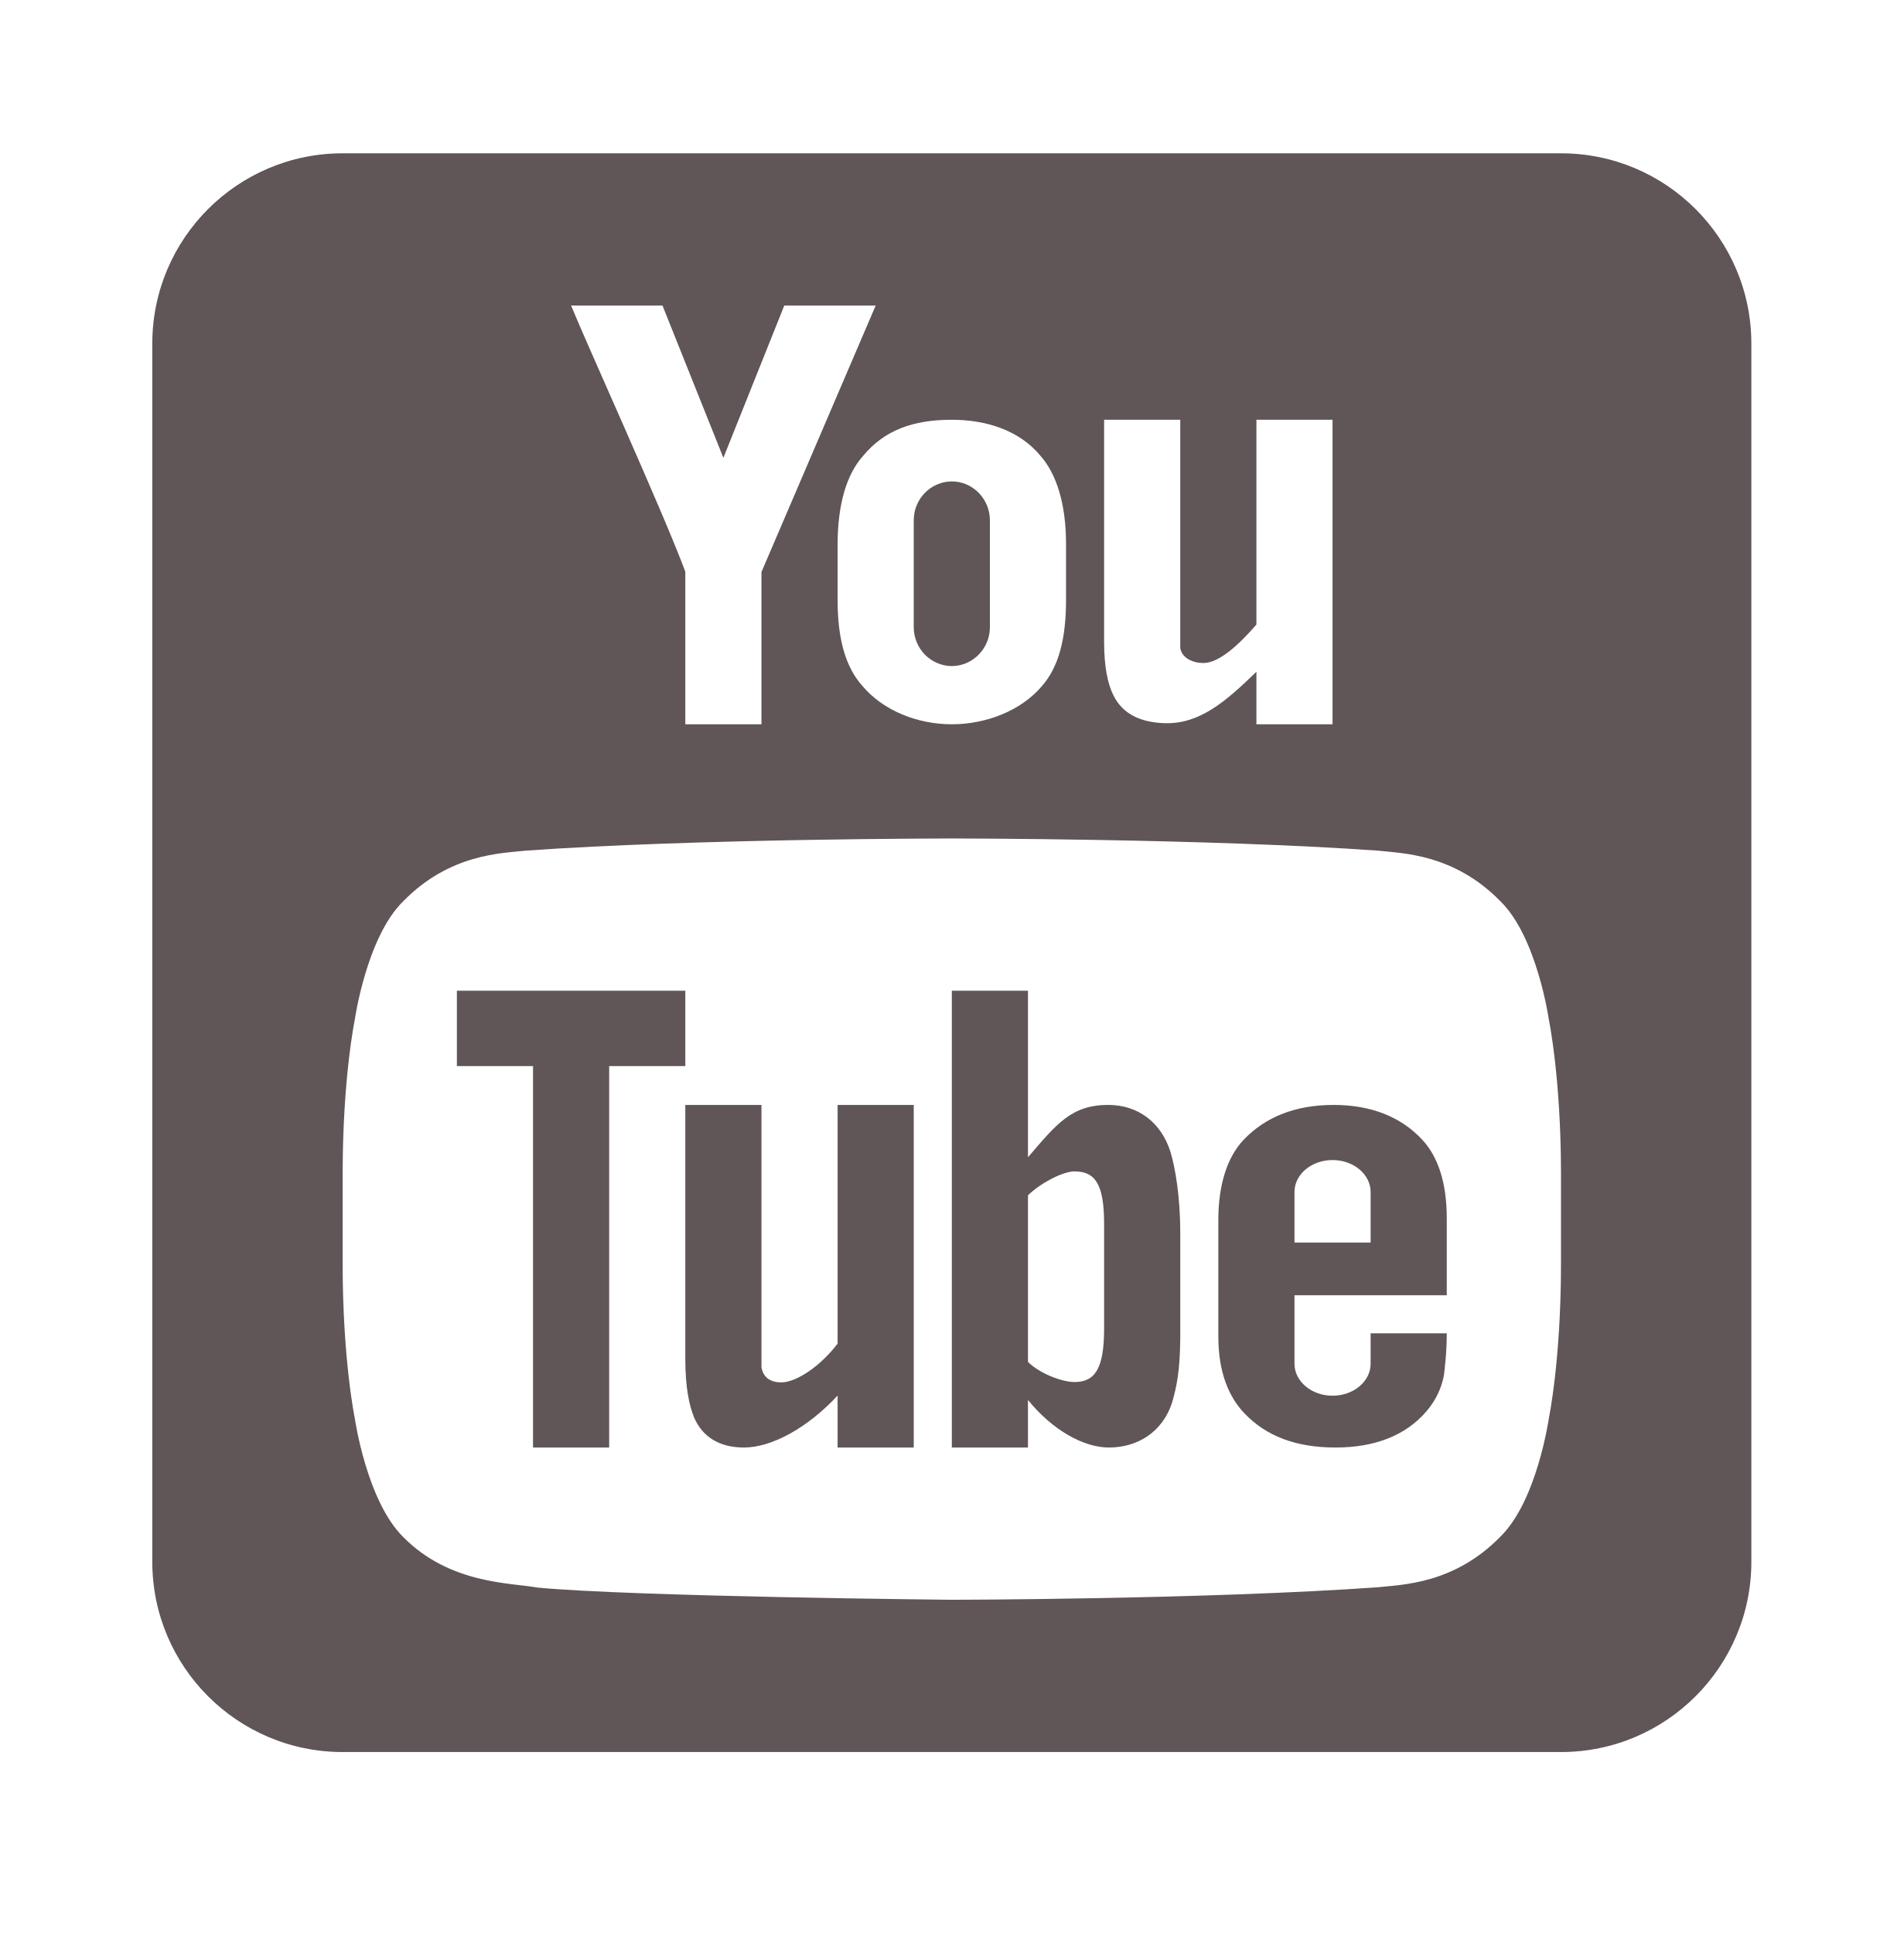
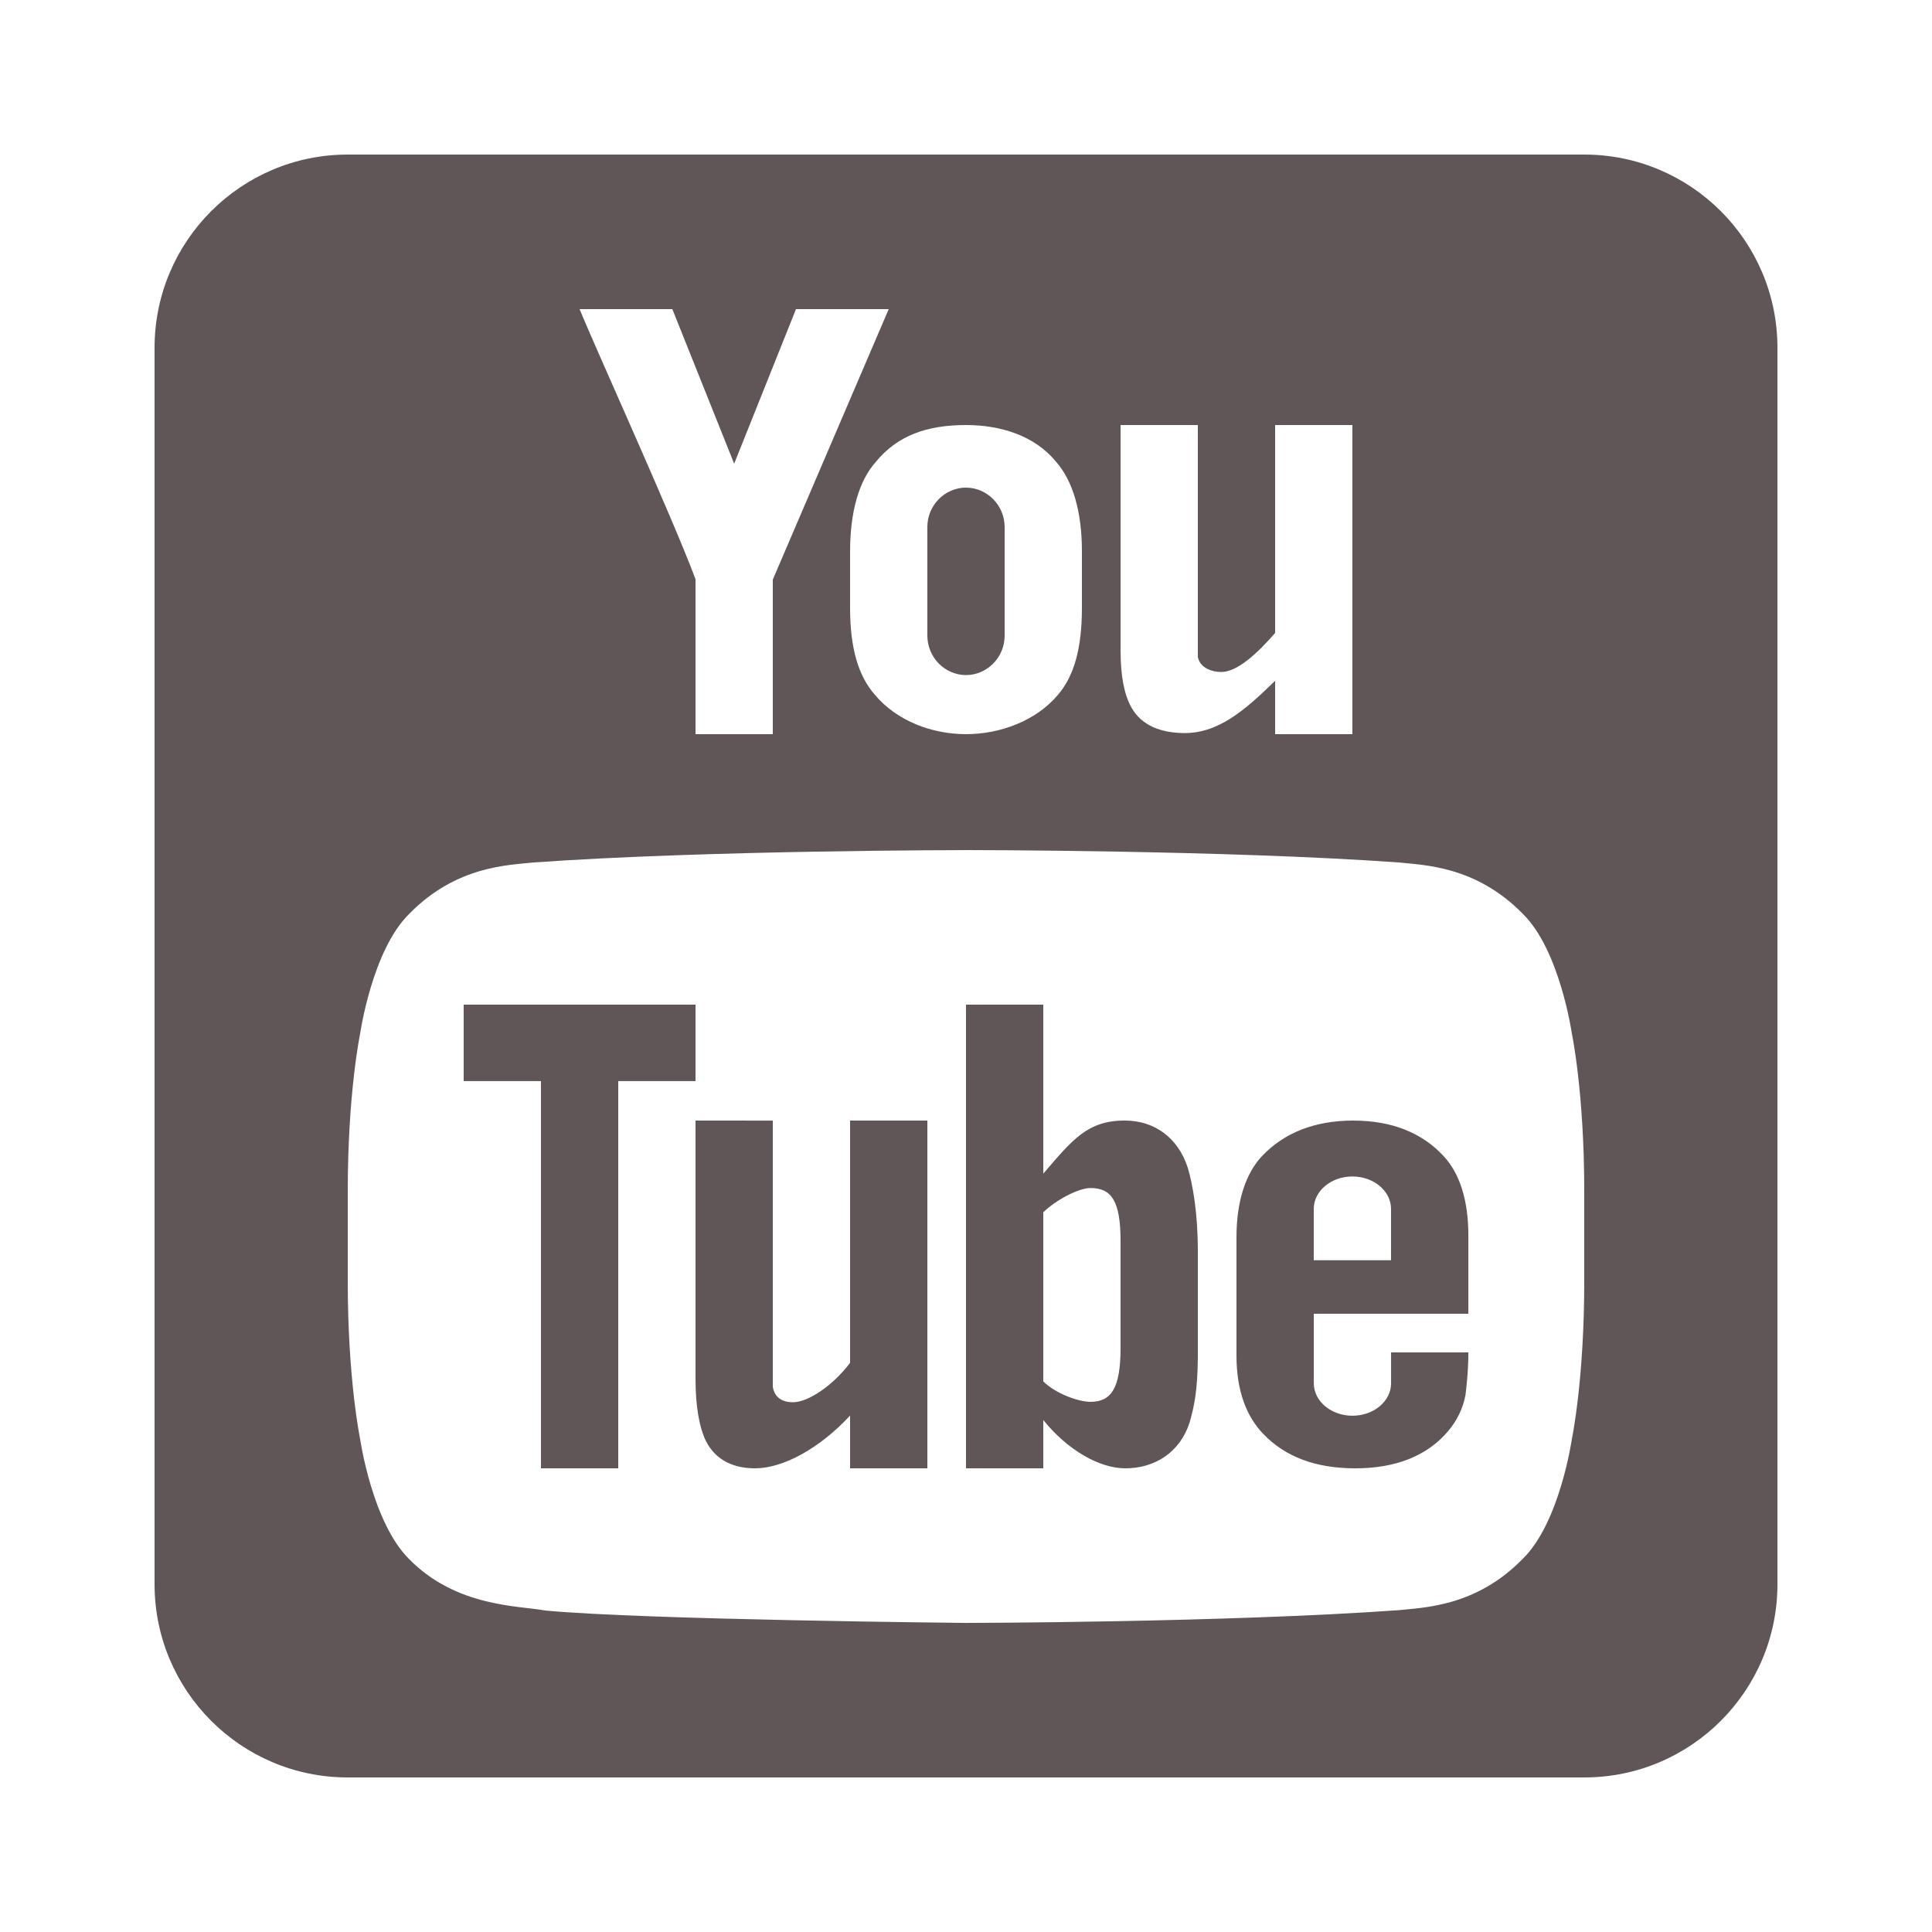
- <svg xmlns="http://www.w3.org/2000/svg" width="64" height="65" viewBox="0 0 64 65" fill="none">
-   <path d="M11.52 5.155C7.987 5.155 5.12 8.022 5.12 11.555V52.515C5.12 56.048 7.987 58.915 11.52 58.915H52.48C56.013 58.915 58.88 56.048 58.88 52.515V11.555C58.88 8.022 56.013 5.155 52.48 5.155H11.52ZM19.2 10.275H22.273L24.32 15.395L26.367 10.275H29.44L25.6 19.235V24.355H23.04V19.223C22.272 17.162 19.725 11.568 19.2 10.275ZM32 14.115C33.139 14.115 34.266 14.46 34.983 15.33C35.533 15.957 35.84 16.969 35.84 18.3V20.17C35.84 21.501 35.585 22.423 35.047 23.05C34.331 23.908 33.139 24.355 32 24.355C30.861 24.355 29.697 23.908 28.98 23.05C28.43 22.423 28.16 21.501 28.16 20.17V18.313C28.16 16.982 28.454 15.957 29.017 15.33C29.734 14.46 30.707 14.115 32 14.115ZM37.12 14.115H39.68V21.795C39.744 22.141 40.114 22.295 40.46 22.295C40.985 22.295 41.651 21.681 42.24 21.003V14.115H44.8V24.355H42.24V22.588C41.203 23.599 40.32 24.356 39.155 24.318C38.31 24.292 37.722 23.985 37.428 23.37C37.248 23.012 37.12 22.435 37.12 21.59V14.115ZM32 16.188C31.824 16.188 31.655 16.226 31.503 16.293C31.349 16.359 31.211 16.454 31.095 16.573C30.979 16.691 30.885 16.832 30.82 16.988C30.755 17.144 30.72 17.316 30.72 17.495V21.09C30.72 21.449 30.863 21.776 31.095 22.013C31.211 22.131 31.349 22.226 31.503 22.293C31.655 22.359 31.824 22.398 32 22.398C32.176 22.398 32.344 22.359 32.498 22.293C32.956 22.093 33.28 21.628 33.28 21.09V17.495C33.28 16.778 32.704 16.188 32 16.188ZM31.988 28.195H32.013C32.013 28.195 40.601 28.196 46.335 28.605C47.141 28.695 48.883 28.708 50.445 30.308C51.674 31.511 52.07 34.275 52.07 34.275C52.07 34.275 52.48 36.234 52.48 39.473V42.505C52.48 45.743 52.07 47.703 52.07 47.703C52.07 47.703 51.674 50.467 50.445 51.67C48.883 53.27 47.141 53.283 46.335 53.373C40.601 53.782 32 53.795 32 53.795C32 53.795 21.349 53.692 18.073 53.385C17.164 53.219 15.117 53.27 13.555 51.683C12.326 50.467 11.93 47.703 11.93 47.703C11.93 47.703 11.52 45.743 11.52 42.505V39.473C11.52 36.234 11.93 34.275 11.93 34.275C11.93 34.275 12.326 31.511 13.555 30.308C15.117 28.708 16.859 28.695 17.665 28.605C23.399 28.196 31.988 28.195 31.988 28.195ZM15.36 33.315V35.848H17.92V48.675H20.48V35.848H23.04V33.315H15.36ZM32 33.315V48.675H34.56V47.075C35.368 48.075 36.42 48.675 37.28 48.675C38.243 48.675 39.082 48.157 39.405 47.165C39.557 46.629 39.67 46.128 39.68 44.995V41.475C39.68 40.211 39.509 39.258 39.347 38.72C39.025 37.721 38.244 37.162 37.28 37.155C36.026 37.146 35.52 37.795 34.56 38.915V33.315H32ZM23.04 37.155V45.713C23.04 46.637 23.169 47.257 23.335 47.663C23.617 48.321 24.191 48.675 25.01 48.675C25.944 48.675 27.149 48.017 28.16 46.928V48.675H30.72V37.155H28.16V45.18C27.597 45.928 26.777 46.485 26.265 46.485C25.932 46.485 25.664 46.345 25.6 45.978V37.155H23.04ZM44.837 37.155C43.547 37.155 42.54 37.561 41.81 38.328C41.272 38.893 40.96 39.818 40.96 41.018V44.943C40.96 46.134 41.304 46.968 41.84 47.528C42.571 48.294 43.577 48.675 44.898 48.675C46.217 48.675 47.256 48.274 47.955 47.46C48.262 47.1 48.459 46.696 48.545 46.245C48.568 46.042 48.64 45.489 48.64 44.835H46.08V45.858C46.08 46.452 45.507 46.933 44.8 46.933C44.093 46.933 43.52 46.45 43.52 45.858V43.555H48.64V42.818V40.968C48.64 39.771 48.346 38.895 47.818 38.328C47.11 37.561 46.105 37.155 44.837 37.155ZM44.8 39.008C45.507 39.008 46.08 39.49 46.08 40.083V41.783H43.52V40.083C43.52 39.489 44.093 39.008 44.8 39.008ZM36.123 39.39C36.82 39.39 37.12 39.819 37.12 41.155V44.675C37.12 46.011 36.82 46.473 36.123 46.473C35.724 46.473 34.965 46.2 34.56 45.795V40.195C34.965 39.796 35.724 39.39 36.123 39.39Z" fill="#605557" />
+ <svg xmlns="http://www.w3.org/2000/svg" viewBox="0,0,256,256" width="50px" height="50px" fill-rule="nonzero">
+   <g fill="#605557" fill-rule="nonzero" stroke="none" stroke-width="1" stroke-linecap="butt" stroke-linejoin="miter" stroke-miterlimit="10" stroke-dasharray="" stroke-dashoffset="0" font-family="none" font-weight="none" font-size="none" text-anchor="none" style="mix-blend-mode: normal">
+     <g transform="scale(5.12,5.12)">
+       <path d="M9,4c-2.76,0 -5,2.24 -5,5v32c0,2.76 2.24,5 5,5h32c2.76,0 5,-2.24 5,-5v-32c0,-2.76 -2.24,-5 -5,-5zM15,8h2.4l1.6,4l1.6,-4h2.4l-3,7v4h-2v-4.01c-0.6,-1.61 -2.59,-5.98 -3,-6.99zM25,11c0.89,0 1.77,0.269 2.33,0.949c0.43,0.49 0.67,1.28 0.67,2.32v1.461c0,1.04 -0.199,1.76 -0.619,2.25c-0.56,0.67 -1.491,1.02 -2.381,1.02c-0.89,0 -1.799,-0.35 -2.359,-1.02c-0.43,-0.49 -0.641,-1.21 -0.641,-2.25v-1.451c0,-1.04 0.23,-1.84 0.67,-2.33c0.56,-0.68 1.32,-0.949 2.33,-0.949zM29,11h2v6c0.05,0.27 0.339,0.391 0.609,0.391c0.41,0 0.931,-0.48 1.391,-1.01v-5.381h2v8h-2v-1.381c-0.81,0.79 -1.5,1.382 -2.41,1.352c-0.66,-0.02 -1.12,-0.26 -1.35,-0.74c-0.14,-0.28 -0.24,-0.731 -0.24,-1.391zM25,12.619c-0.138,0 -0.269,0.03 -0.389,0.082c-0.12,0.052 -0.228,0.126 -0.318,0.219c-0.091,0.092 -0.164,0.202 -0.215,0.324c-0.051,0.122 -0.078,0.256 -0.078,0.396v2.809c0,0.28 0.112,0.536 0.293,0.721c0.091,0.092 0.199,0.167 0.318,0.219c0.12,0.052 0.251,0.082 0.389,0.082c0.138,0 0.269,-0.03 0.389,-0.082c0.359,-0.156 0.611,-0.519 0.611,-0.939v-2.809c0,-0.56 -0.45,-1.021 -1,-1.021zM24.99,22h0.02c0,0 6.709,0 11.189,0.32c0.63,0.07 1.991,0.08 3.211,1.33c0.96,0.94 1.27,3.1 1.27,3.1c0,0 0.32,1.531 0.32,4.061v2.369c0,2.53 -0.32,4.061 -0.32,4.061c0,0 -0.31,2.16 -1.27,3.1c-1.22,1.25 -2.581,1.26 -3.211,1.33c-4.48,0.32 -11.199,0.33 -11.199,0.33c0,0 -8.321,-0.08 -10.881,-0.32c-0.71,-0.13 -2.309,-0.09 -3.529,-1.33c-0.96,-0.95 -1.27,-3.109 -1.27,-3.109c0,0 -0.32,-1.531 -0.32,-4.061v-2.369c0,-2.53 0.32,-4.061 0.32,-4.061c0,0 0.31,-2.16 1.27,-3.1c1.22,-1.25 2.581,-1.26 3.211,-1.33c4.48,-0.32 11.189,-0.32 11.189,-0.32zM12,26v1.979h2v10.021h2v-10.021h2v-1.979zM25,26v12h2v-1.25c0.631,0.781 1.453,1.25 2.125,1.25c0.752,0 1.408,-0.405 1.66,-1.18c0.119,-0.419 0.207,-0.81 0.215,-1.695v-2.75c0,-0.988 -0.134,-1.732 -0.26,-2.152c-0.252,-0.781 -0.862,-1.218 -1.615,-1.223c-0.98,-0.007 -1.375,0.5 -2.125,1.375v-4.375zM18,29v6.686c0,0.722 0.1,1.206 0.23,1.523c0.22,0.514 0.669,0.791 1.309,0.791c0.73,0 1.671,-0.514 2.461,-1.365v1.365h2v-9h-2v6.27c-0.44,0.584 -1.08,1.02 -1.48,1.02c-0.26,0 -0.47,-0.109 -0.52,-0.396v-6.893zM35.029,29c-1.008,0 -1.795,0.317 -2.365,0.916c-0.42,0.442 -0.664,1.165 -0.664,2.102v3.066c0,0.931 0.269,1.583 0.688,2.02c0.571,0.599 1.357,0.896 2.389,0.896c1.031,0 1.843,-0.313 2.389,-0.949c0.24,-0.281 0.394,-0.597 0.461,-0.949c0.018,-0.159 0.074,-0.591 0.074,-1.102h-2v0.799c0,0.464 -0.448,0.84 -1,0.84c-0.552,0 -1,-0.377 -1,-0.84v-1.799h4v-0.576v-1.445c0,-0.935 -0.23,-1.619 -0.643,-2.062c-0.553,-0.599 -1.338,-0.916 -2.328,-0.916zM35,30.447c0.552,0 1,0.377 1,0.84v1.328h-2v-1.328c0,-0.464 0.448,-0.84 1,-0.84zM28.221,30.746c0.545,0 0.779,0.335 0.779,1.379v2.75c0,1.044 -0.234,1.404 -0.779,1.404c-0.311,0 -0.905,-0.213 -1.221,-0.529v-4.375c0.316,-0.312 0.91,-0.629 1.221,-0.629z" />
+     </g>
+   </g>
</svg>
